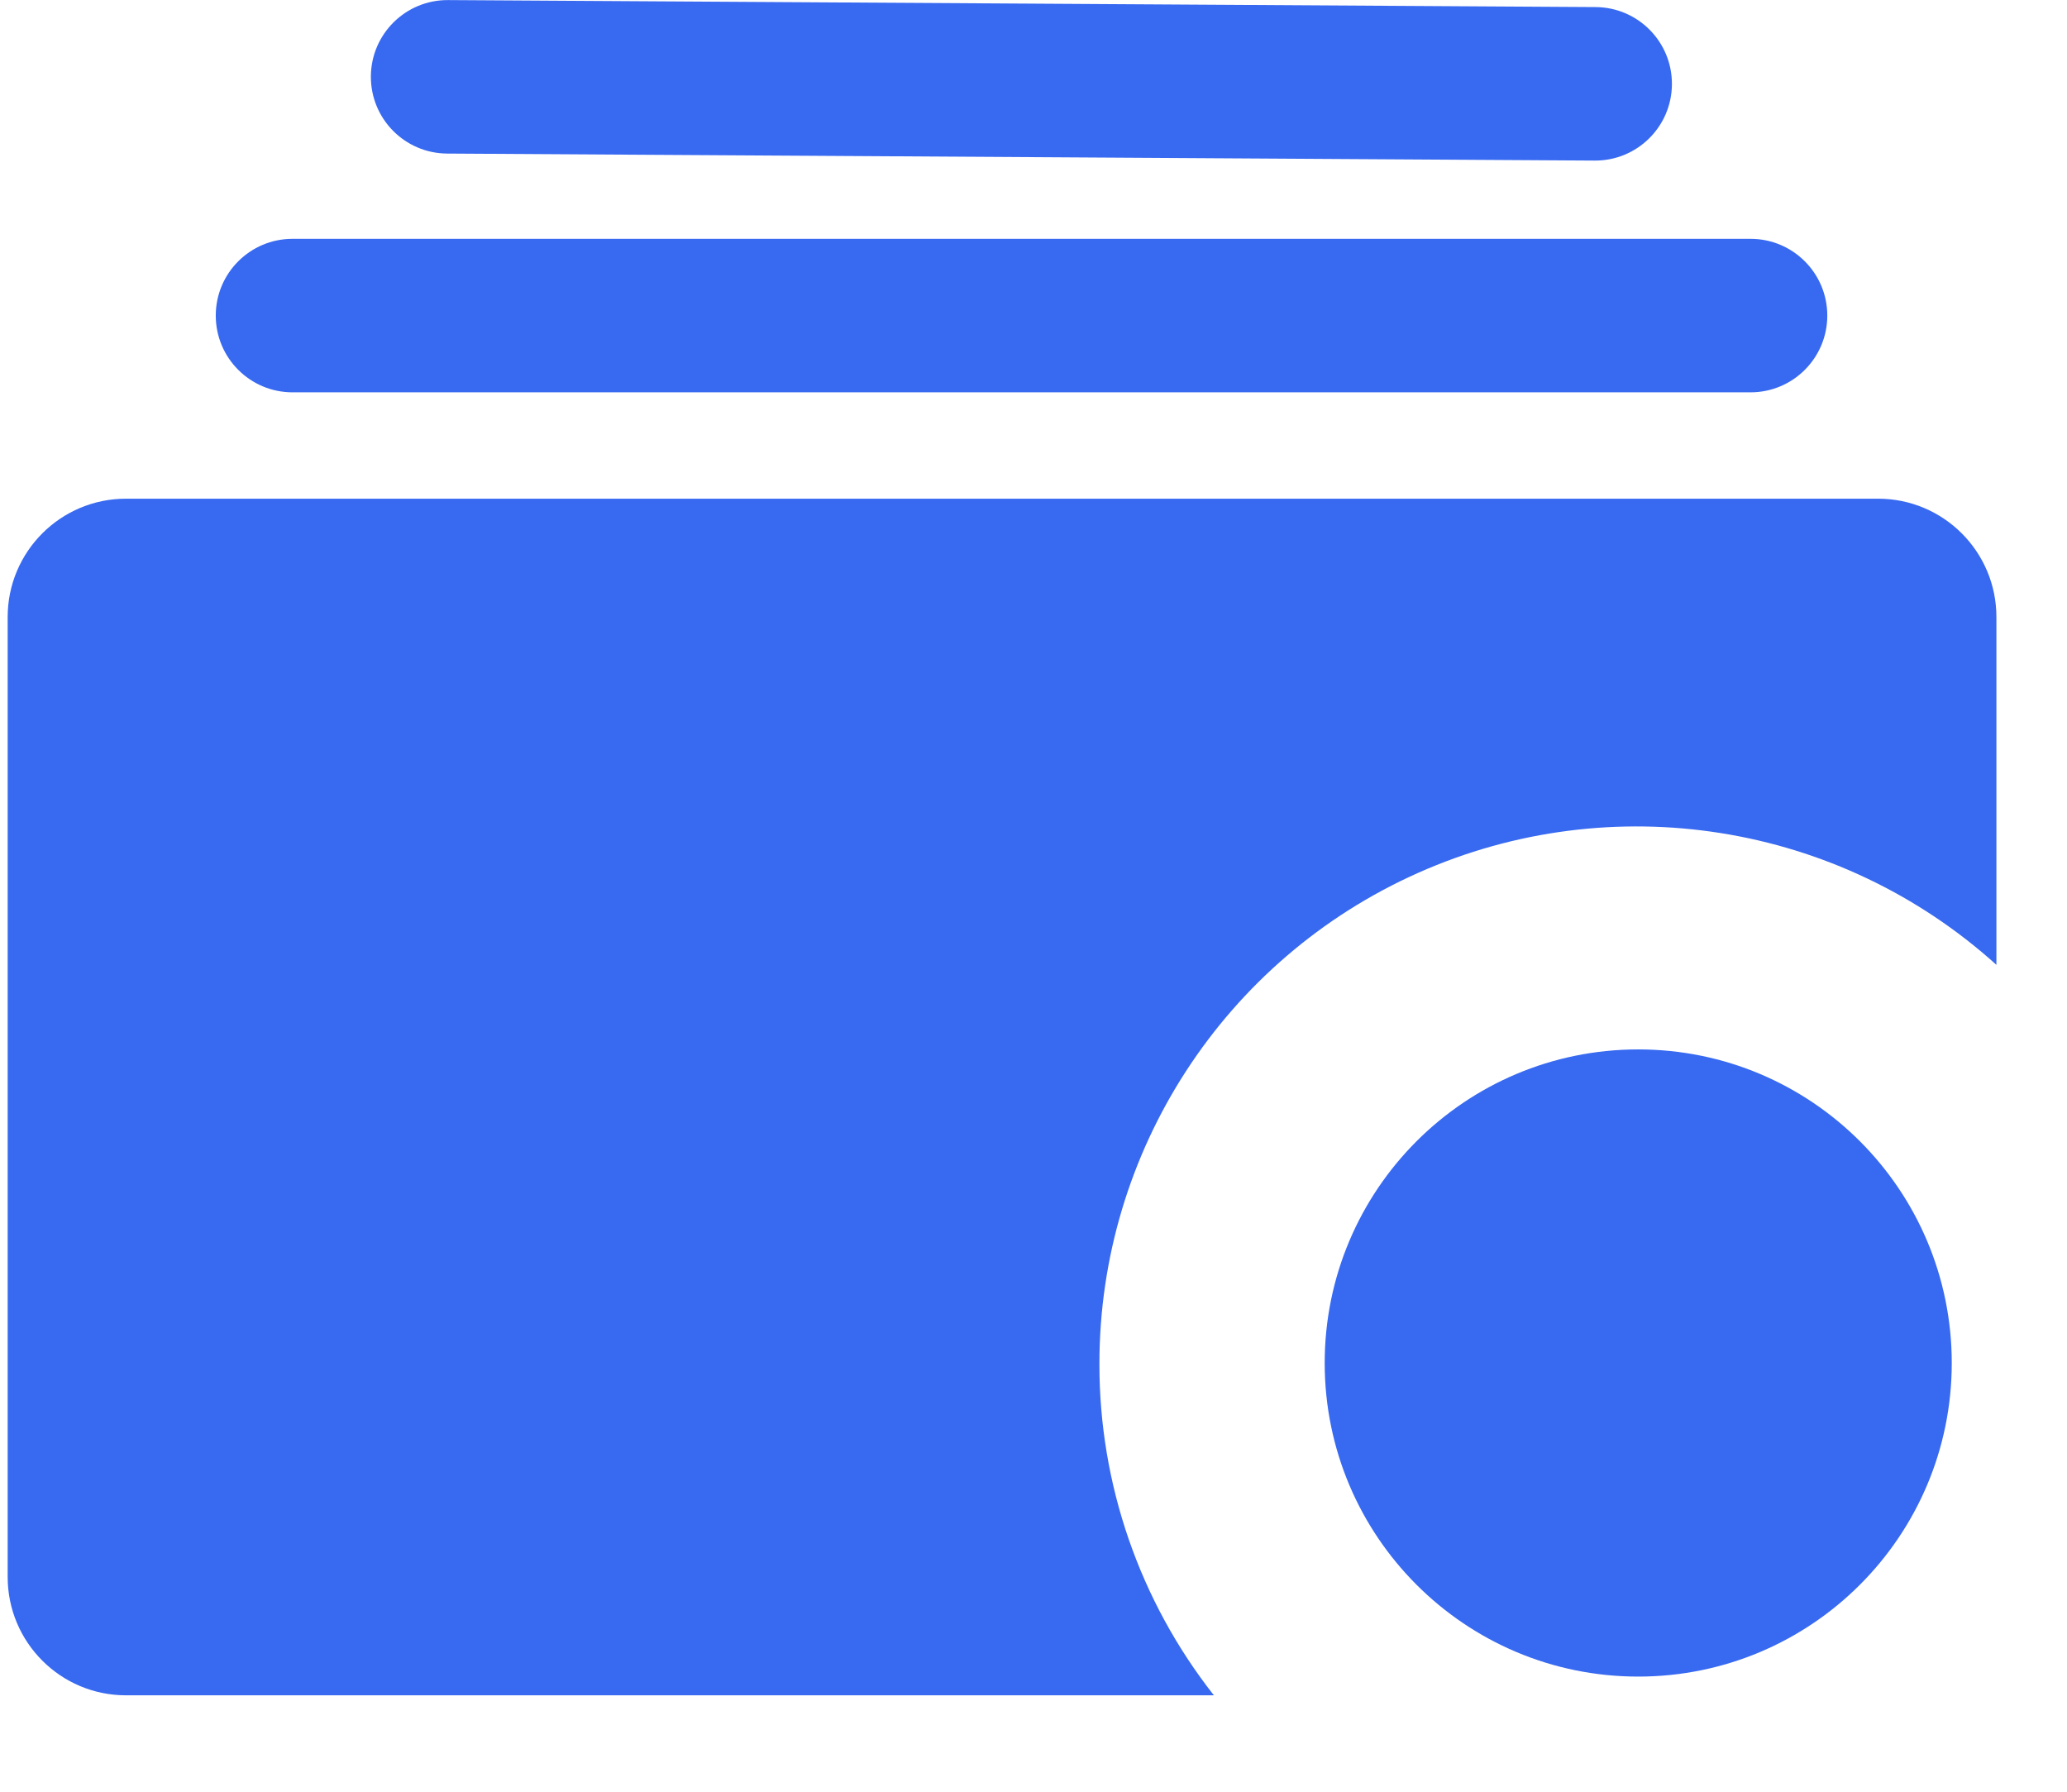
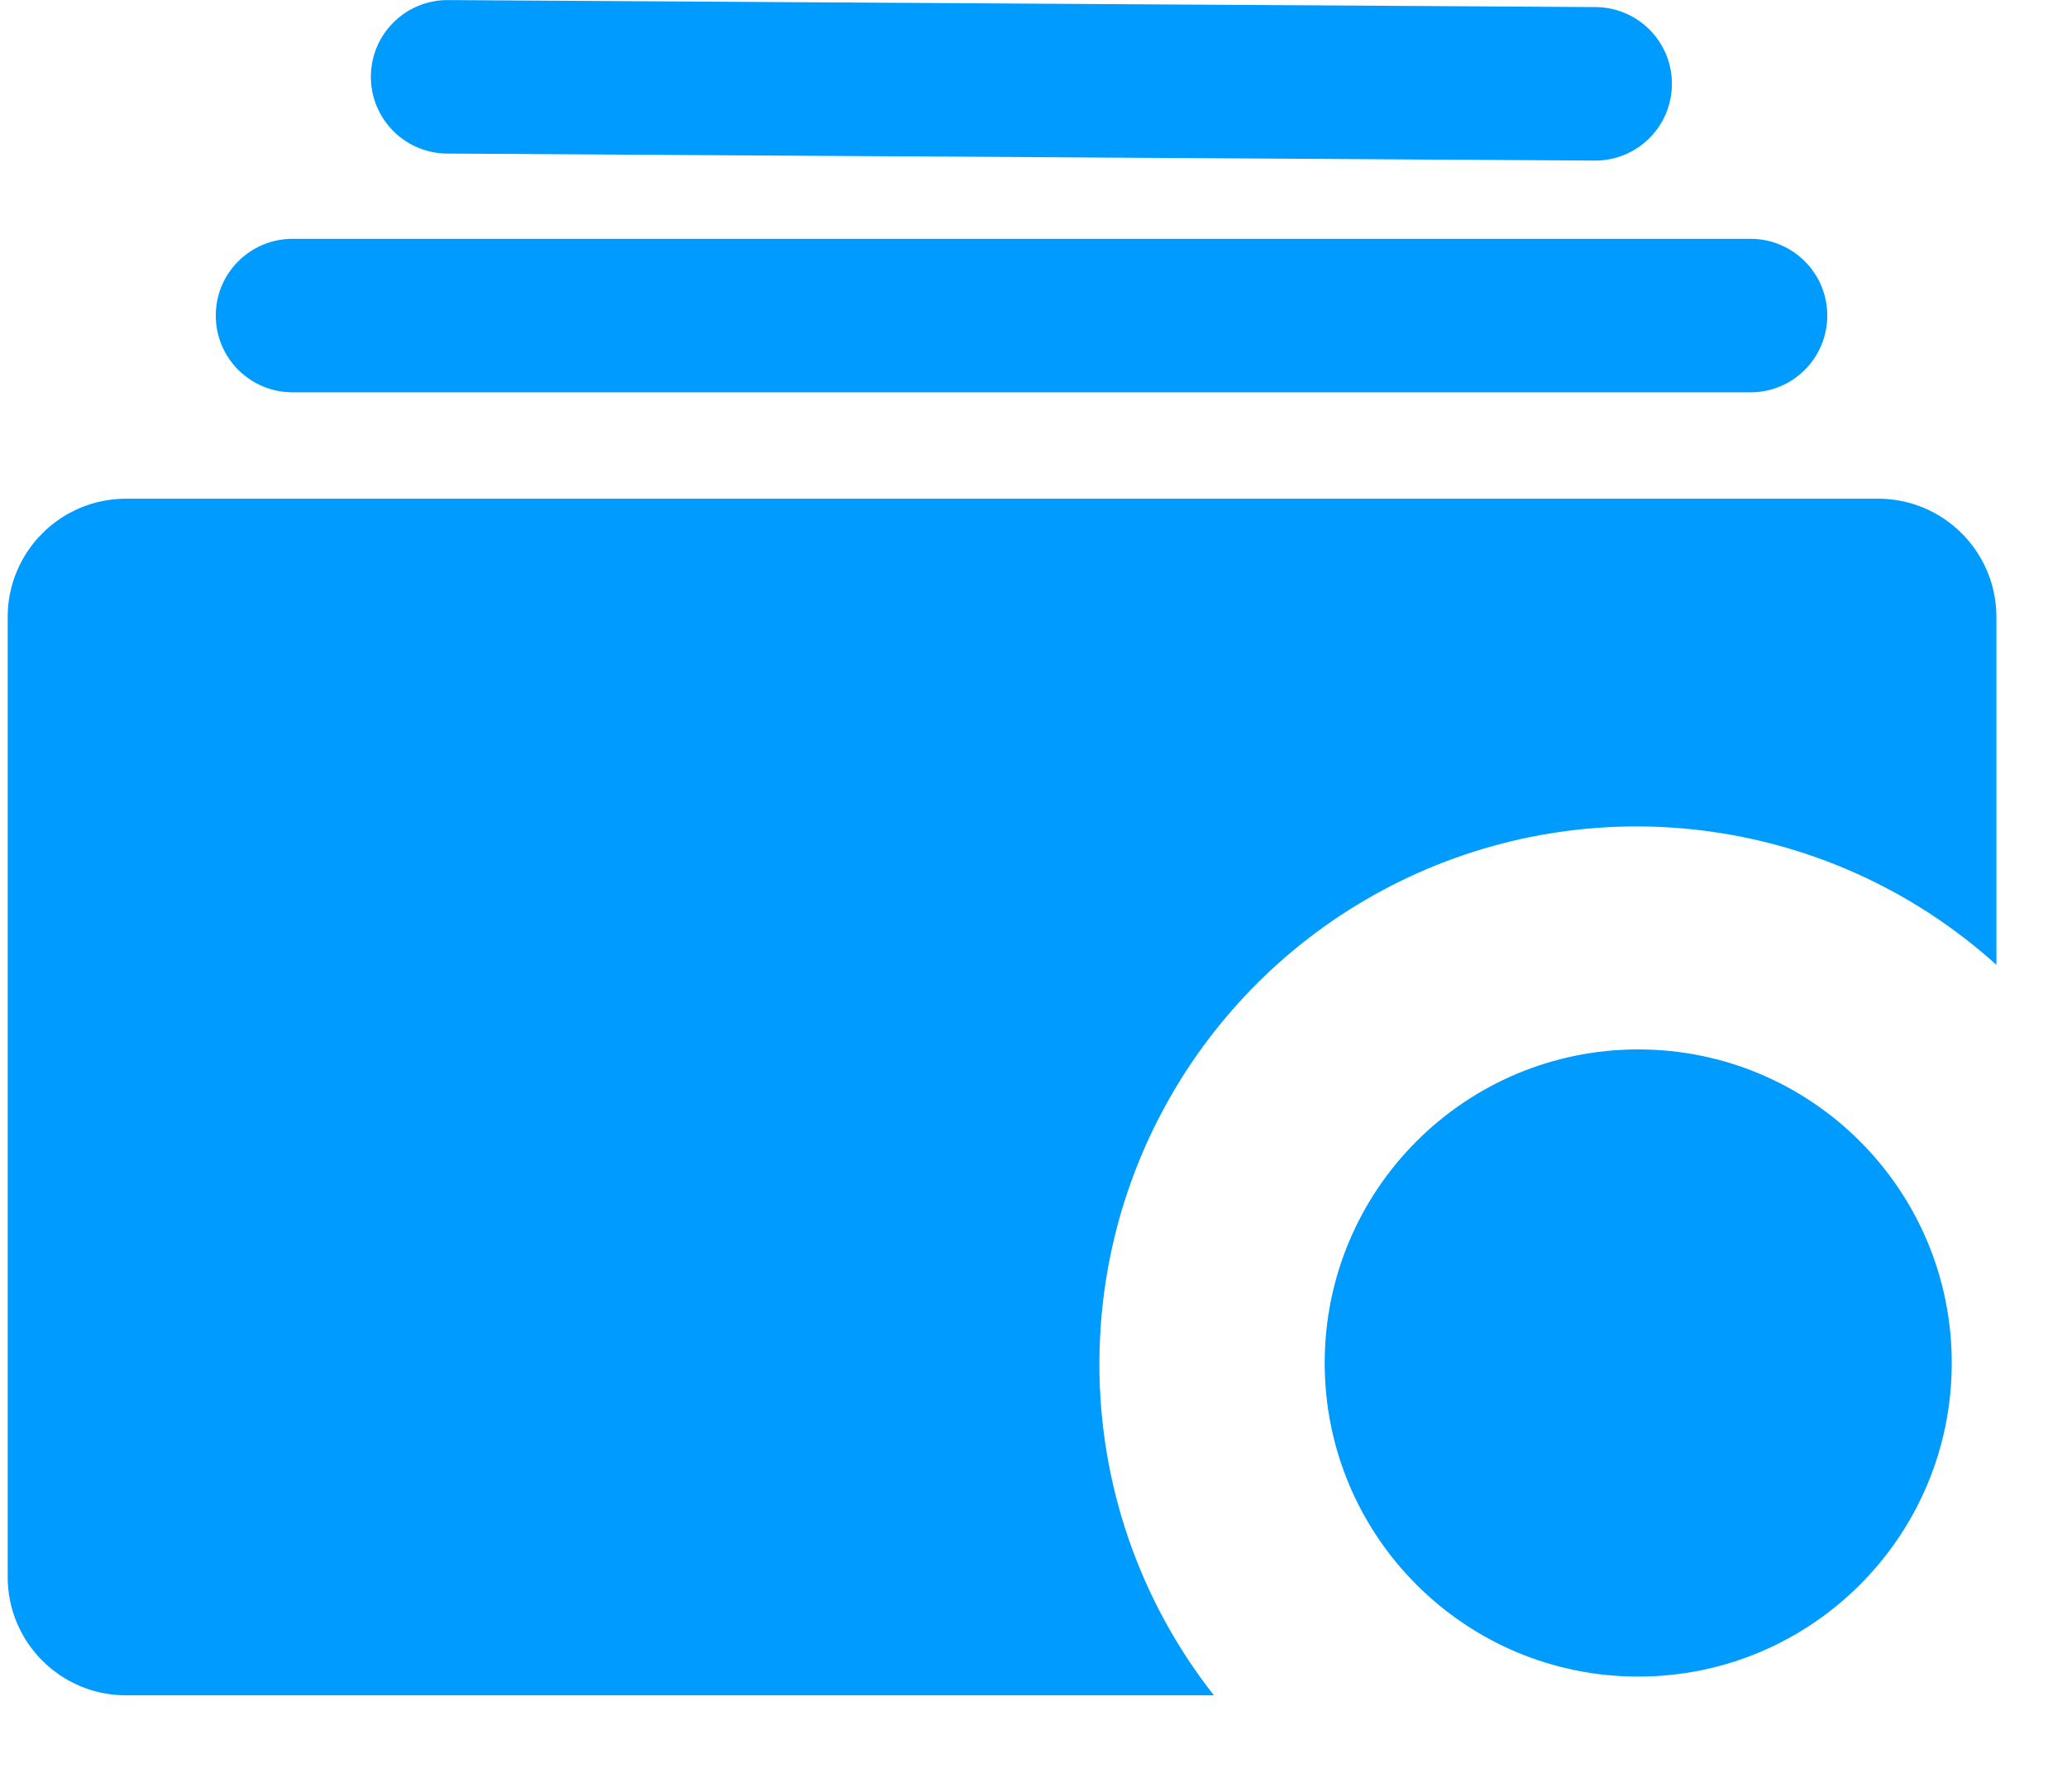
<svg xmlns="http://www.w3.org/2000/svg" viewBox="0 0 134.69 116.73">
-   <g fill="#3769F1" id="Layer_2" data-name="Layer 2">
-     <g fill="#3769F1" id="Layer_2-2" data-name="Layer 2">
-       <circle fill="#3769F1" class="cls-1" cx="106.75" cy="88.8" r="11.85" />
-       <circle fill="#3769F1" class="cls-2" cx="106.75" cy="88.8" r="20.43" />
-       <circle fill="#3769F1" class="cls-3" cx="106.77" cy="83.12" r="7.81" />
-       <path class="cls-3" fill="#3769F1" d="M94.3,100.59a17.34,17.34,0,0,0,11.18,5.21h2.57a17.42,17.42,0,0,0,11-5v-.17a7.19,7.19,0,0,0-7.19-7.19H101.49a7.19,7.19,0,0,0-7.19,7.19Z" />
+   <g fill="#009BFF" id="Layer_2" data-name="Layer 2">
+     <g fill="#009BFF" id="Layer_2-2" data-name="Layer 2">
+       <circle fill="#009BFF" class="cls-1" cx="106.75" cy="88.8" r="11.85" />
+       <circle fill="#009BFF" class="cls-2" cx="106.75" cy="88.8" r="20.43" />
+       <circle fill="#009BFF" class="cls-3" cx="106.77" cy="83.12" r="7.81" />
+       <path class="cls-3" fill="#009BFF" d="M94.3,100.59a17.34,17.34,0,0,0,11.18,5.21h2.57a17.42,17.42,0,0,0,11-5v-.17a7.19,7.19,0,0,0-7.19-7.19H101.49a7.19,7.19,0,0,0-7.19,7.19Z" />
      <path class="cls-4" d="M71.64,88.86a35,35,0,0,1,58.45-26V40.2a7.71,7.71,0,0,0-7.71-7.71H8.21A7.71,7.71,0,0,0,.5,40.2v62.54a7.71,7.71,0,0,0,7.71,7.71H79.1A34.84,34.84,0,0,1,71.64,88.86Z" />
      <rect x="14.06" y="15.56" width="105.01" height="10" rx="5" />
      <rect x="61.56" y="-37.16" width="10" height="84.78" rx="5" transform="translate(60.92 71.76) rotate(-89.65)" />
    </g>
  </g>
</svg>
